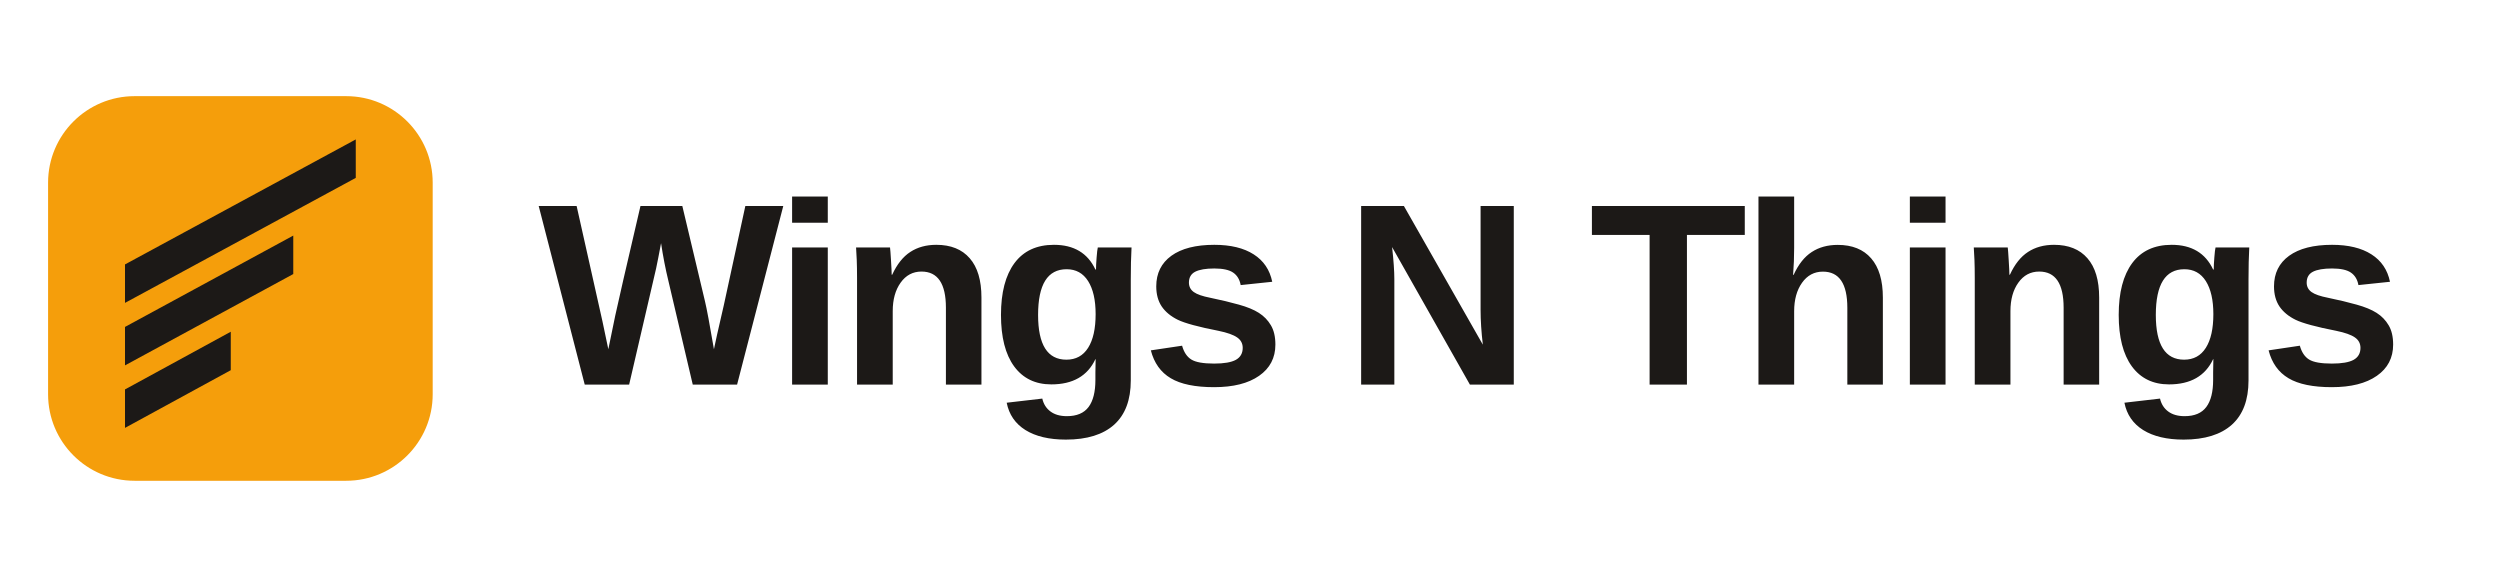
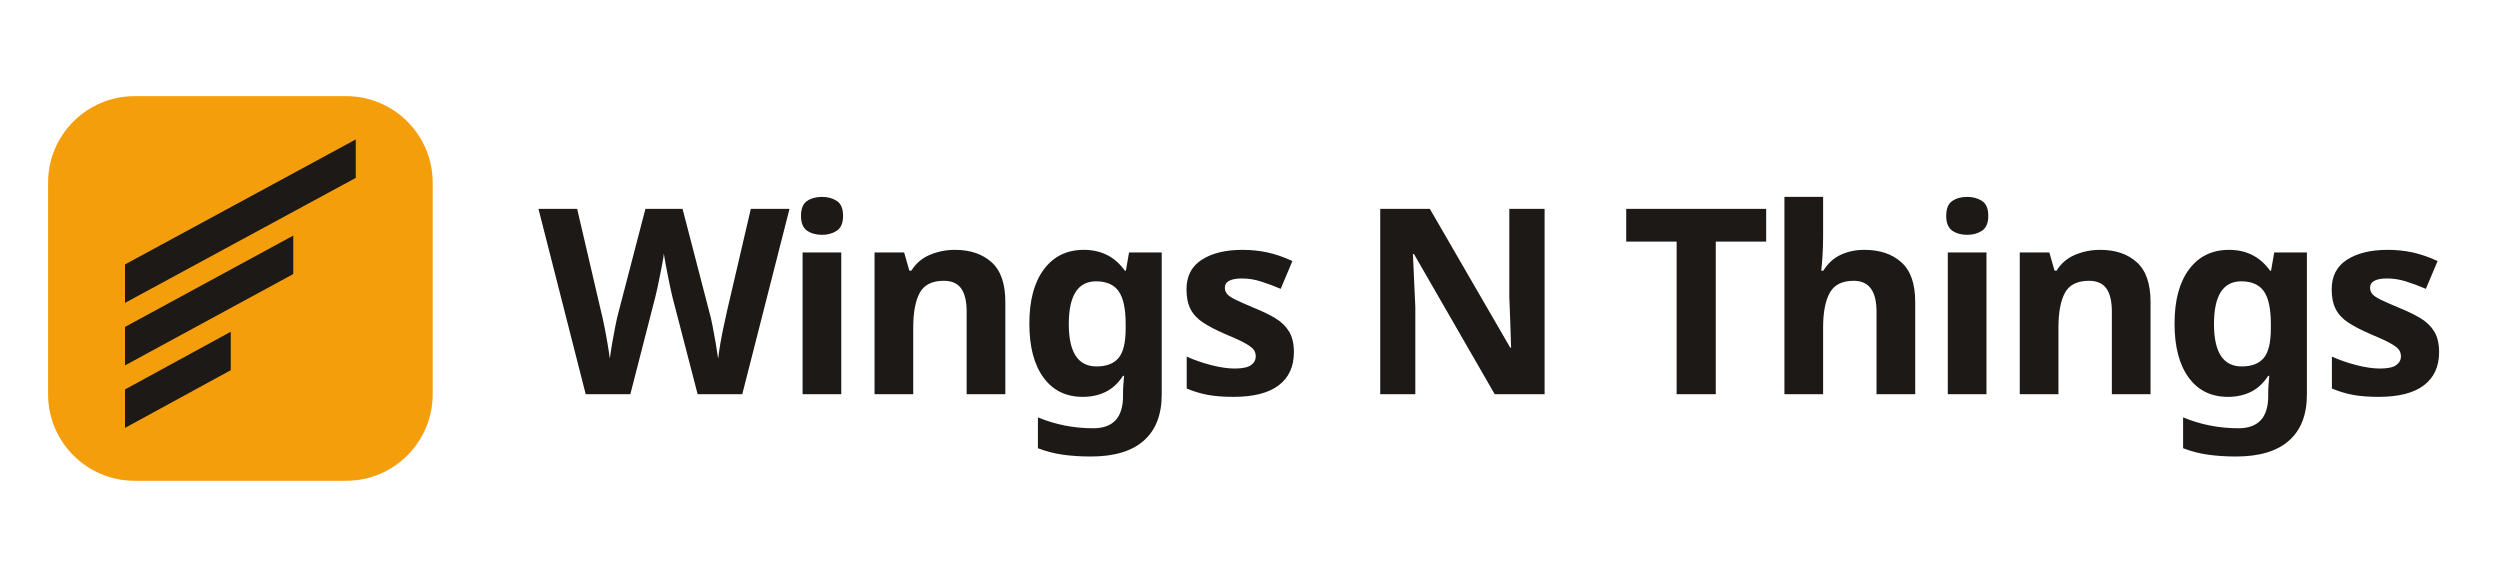
<svg xmlns="http://www.w3.org/2000/svg" viewBox="0 0 520 120">
  <g transform="translate(10,20) scale(2)">
    <rect width="40" height="40" rx="9" fill="#f59e0b" />
    <polygon fill="#1c1917" points="8,21.5 8,17.5 32,4.5 32,8.5" />
    <polygon fill="#1c1917" points="8,28 8,24 25.5,14.5 25.5,18.5" />
    <polygon fill="#1c1917" points="8,34.5 8,30.5 19,24.5 19,28.5" />
  </g>
-   <text x="112" y="80" font-family="Space Grotesk, Barlow, Arial, Helvetica, sans-serif" font-size="54" font-weight="700" letter-spacing="-1.5" fill="#1c1917">Wings N Things</text>
+   <text x="112" y="82" font-family="Space Grotesk" font-size="54" font-weight="700" letter-spacing="-1.5" fill="#1c1917">Wings N Things</text>
</svg>
